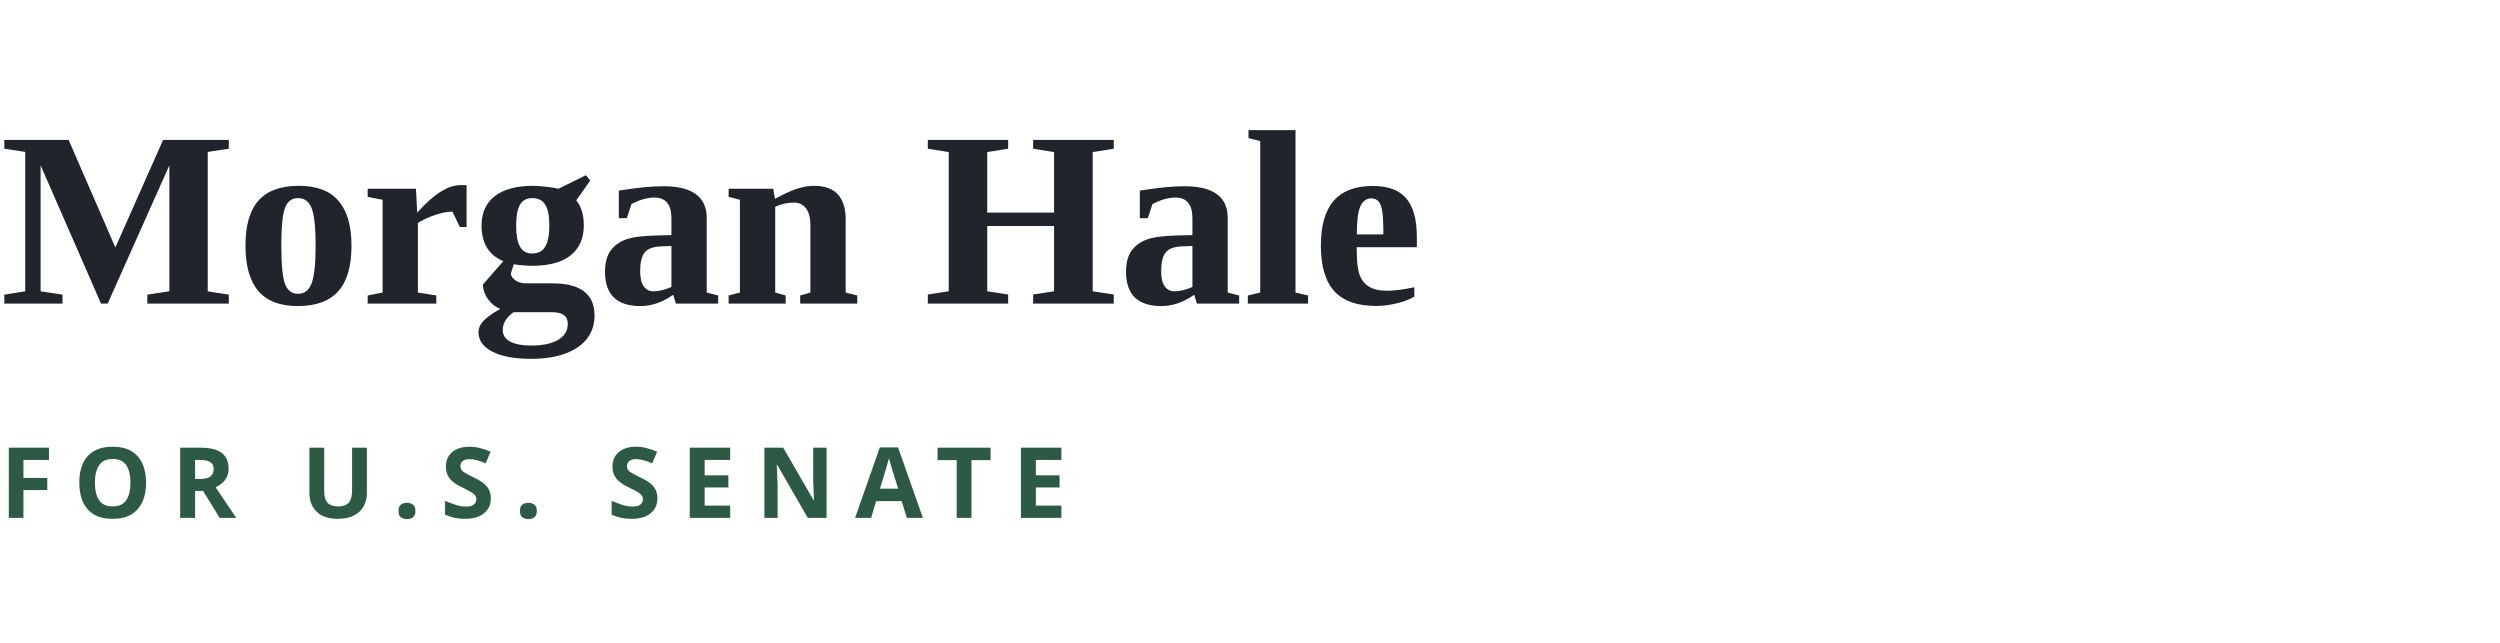
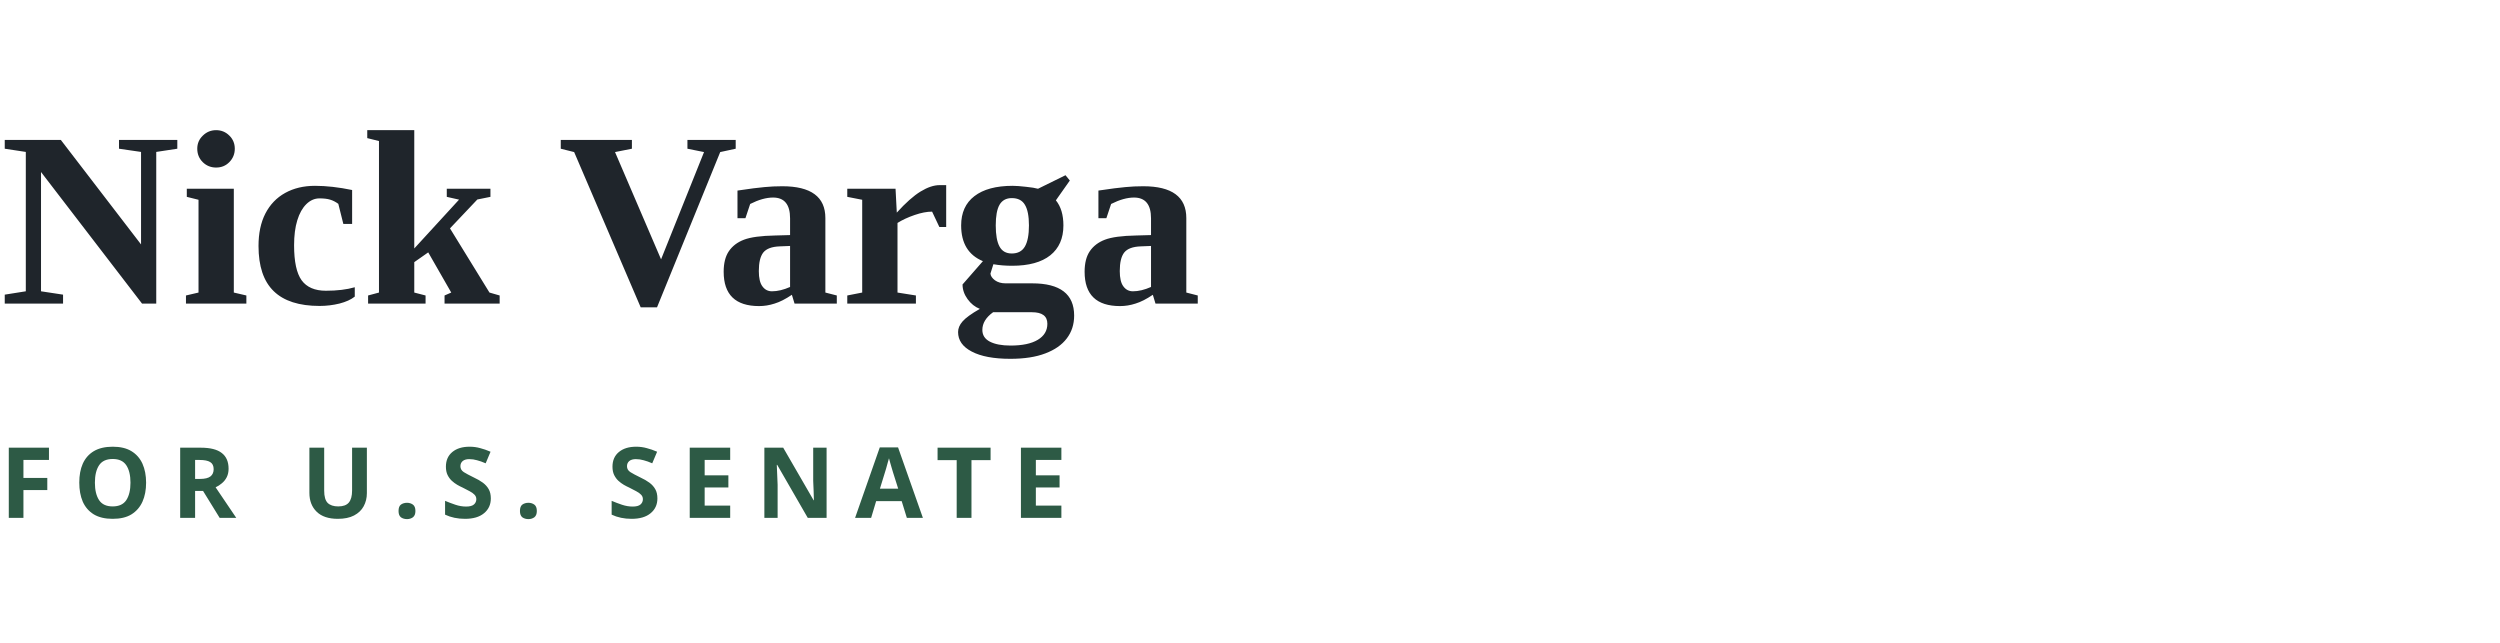
- <svg xmlns="http://www.w3.org/2000/svg" viewBox="0 0 280 72" role="img" aria-label="Morgan Hale for U.S. Senate">
+ <svg xmlns="http://www.w3.org/2000/svg" viewBox="0 0 280 72" role="img" aria-label="Nick Varga for U.S. Senate">
  <rect width="280" height="72" fill="none" />
-   <text x="0" y="34" font-family="Georgia, 'Times New Roman', serif" font-size="28" font-weight="700" fill="#1F252B">Morgan Hale</text>
+   <text x="0" y="34" font-family="Georgia, 'Times New Roman', serif" font-size="28" font-weight="700" fill="#1F252B">Nick Varga</text>
  <text x="0" y="58" font-family="system-ui, sans-serif" font-size="11" font-weight="700" letter-spacing="2.2" fill="#2D5A45">FOR U.S. SENATE</text>
</svg>
